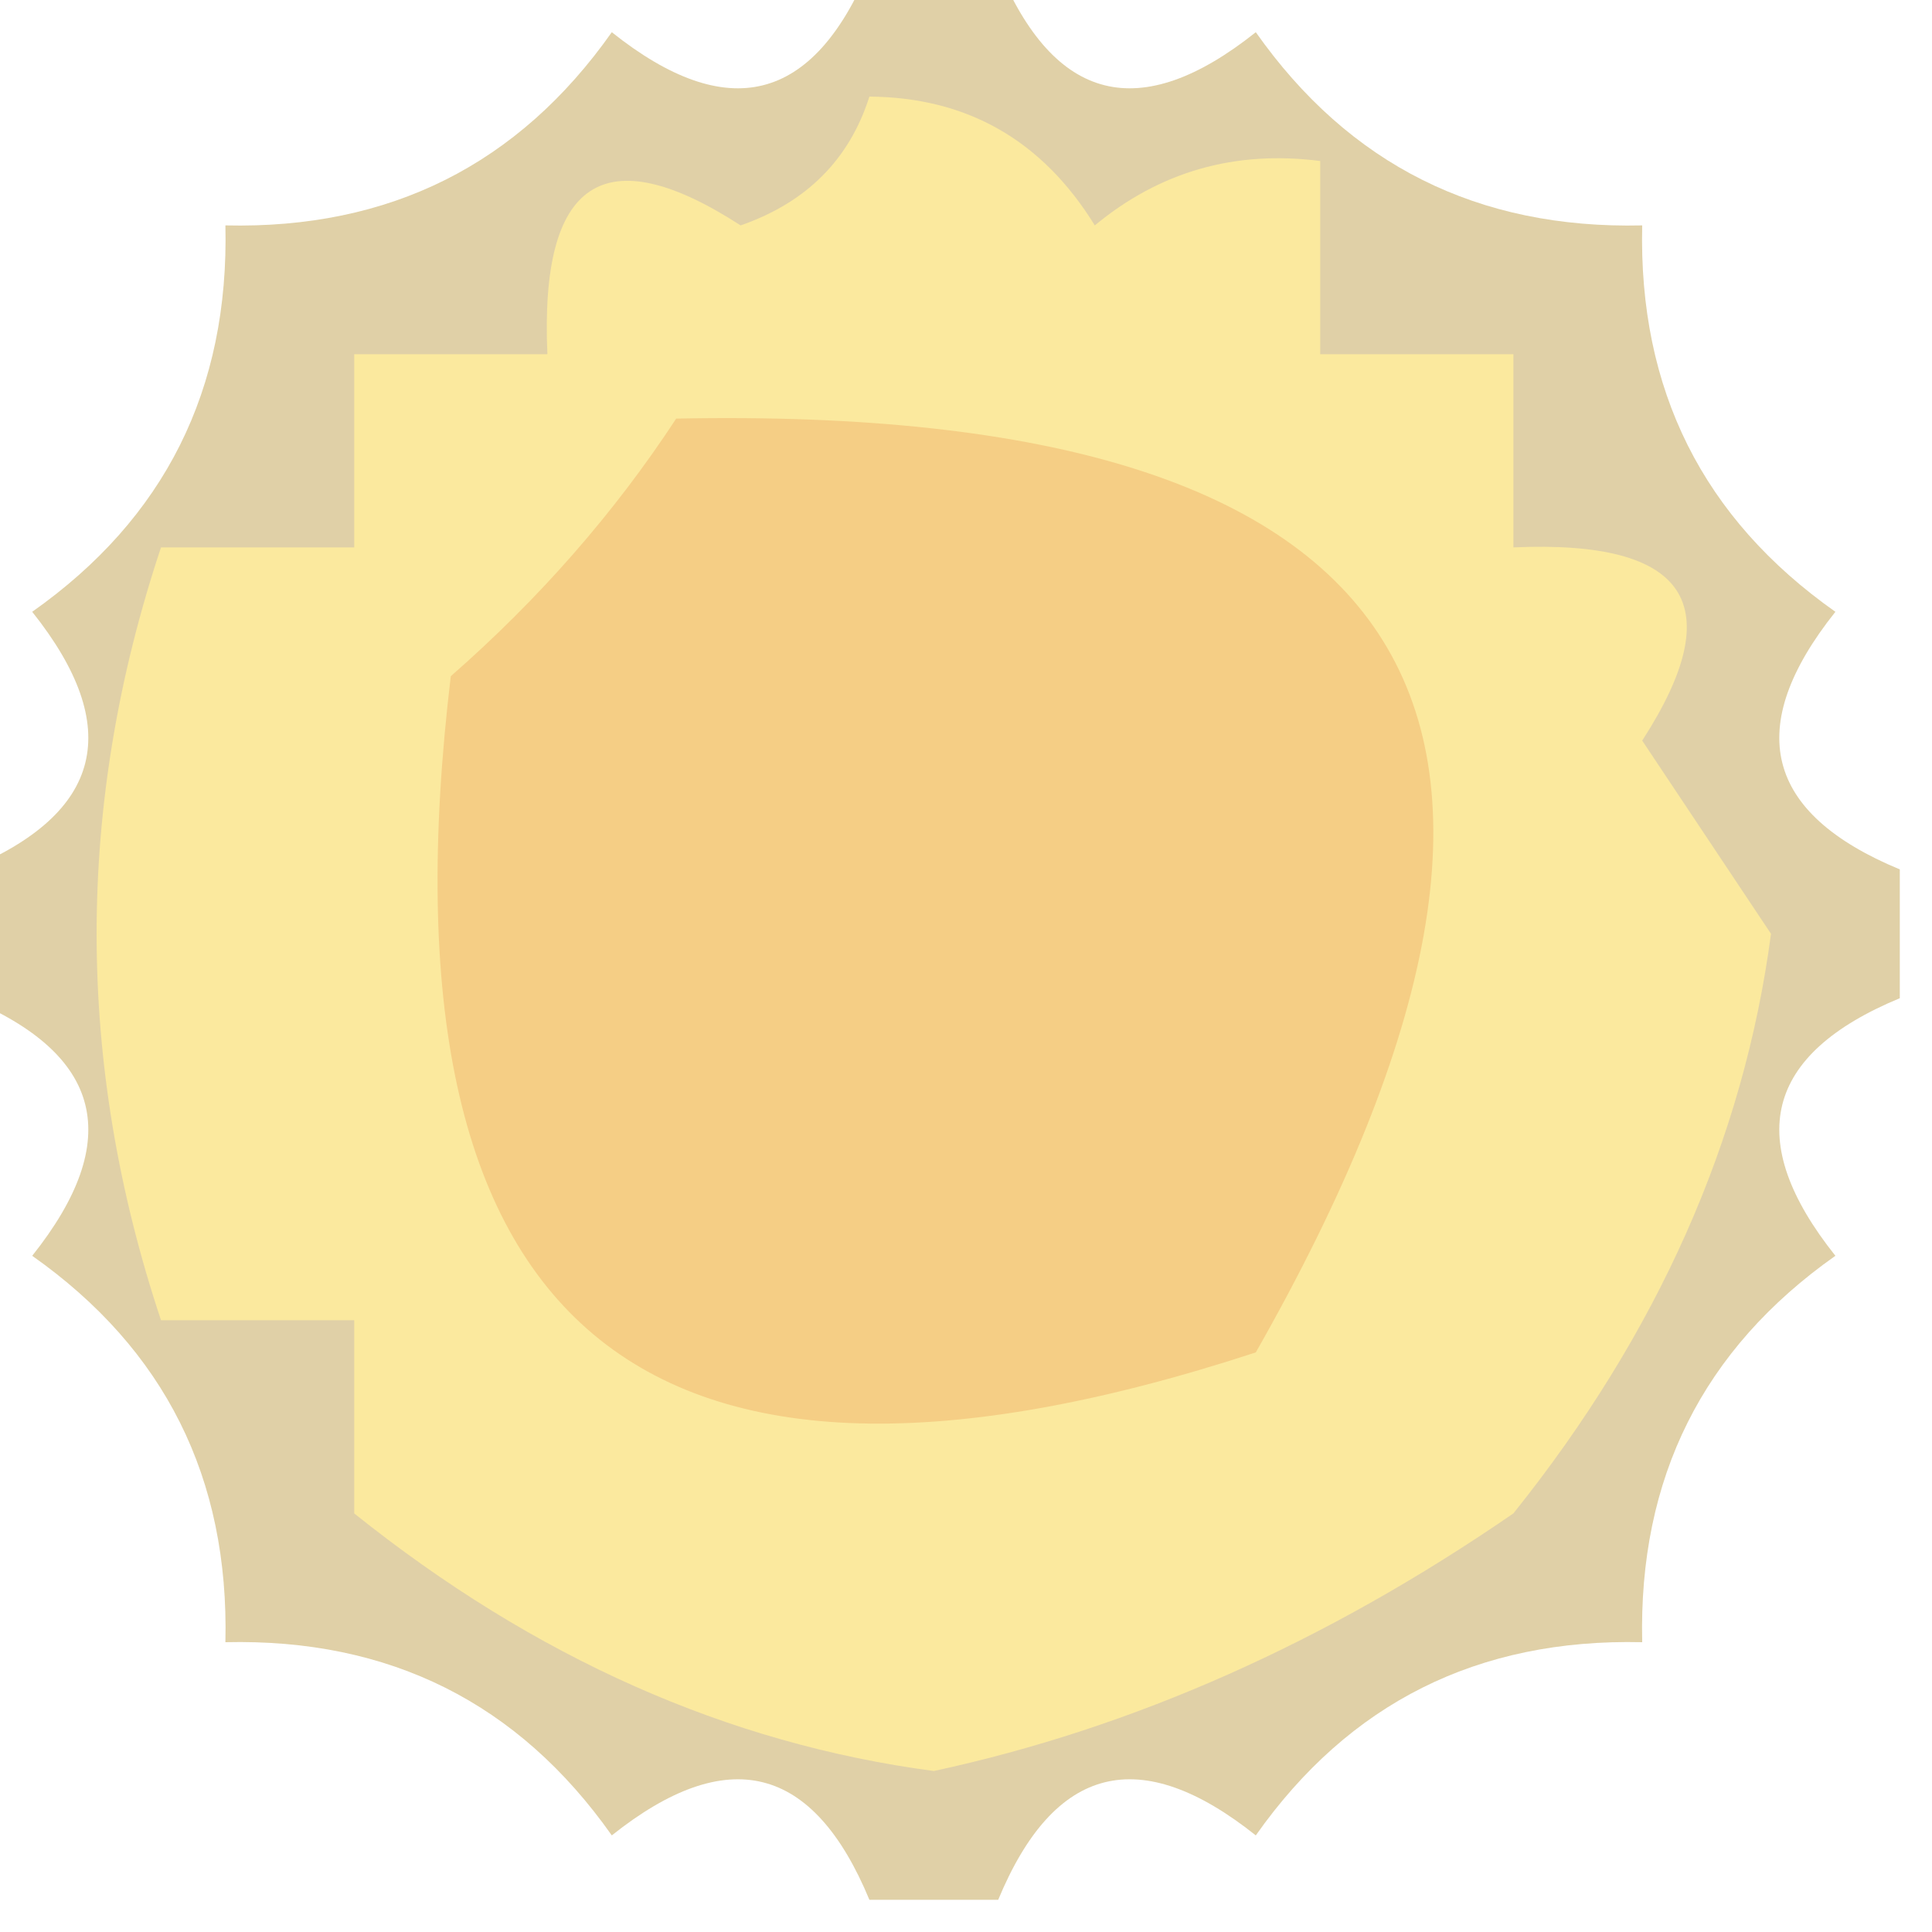
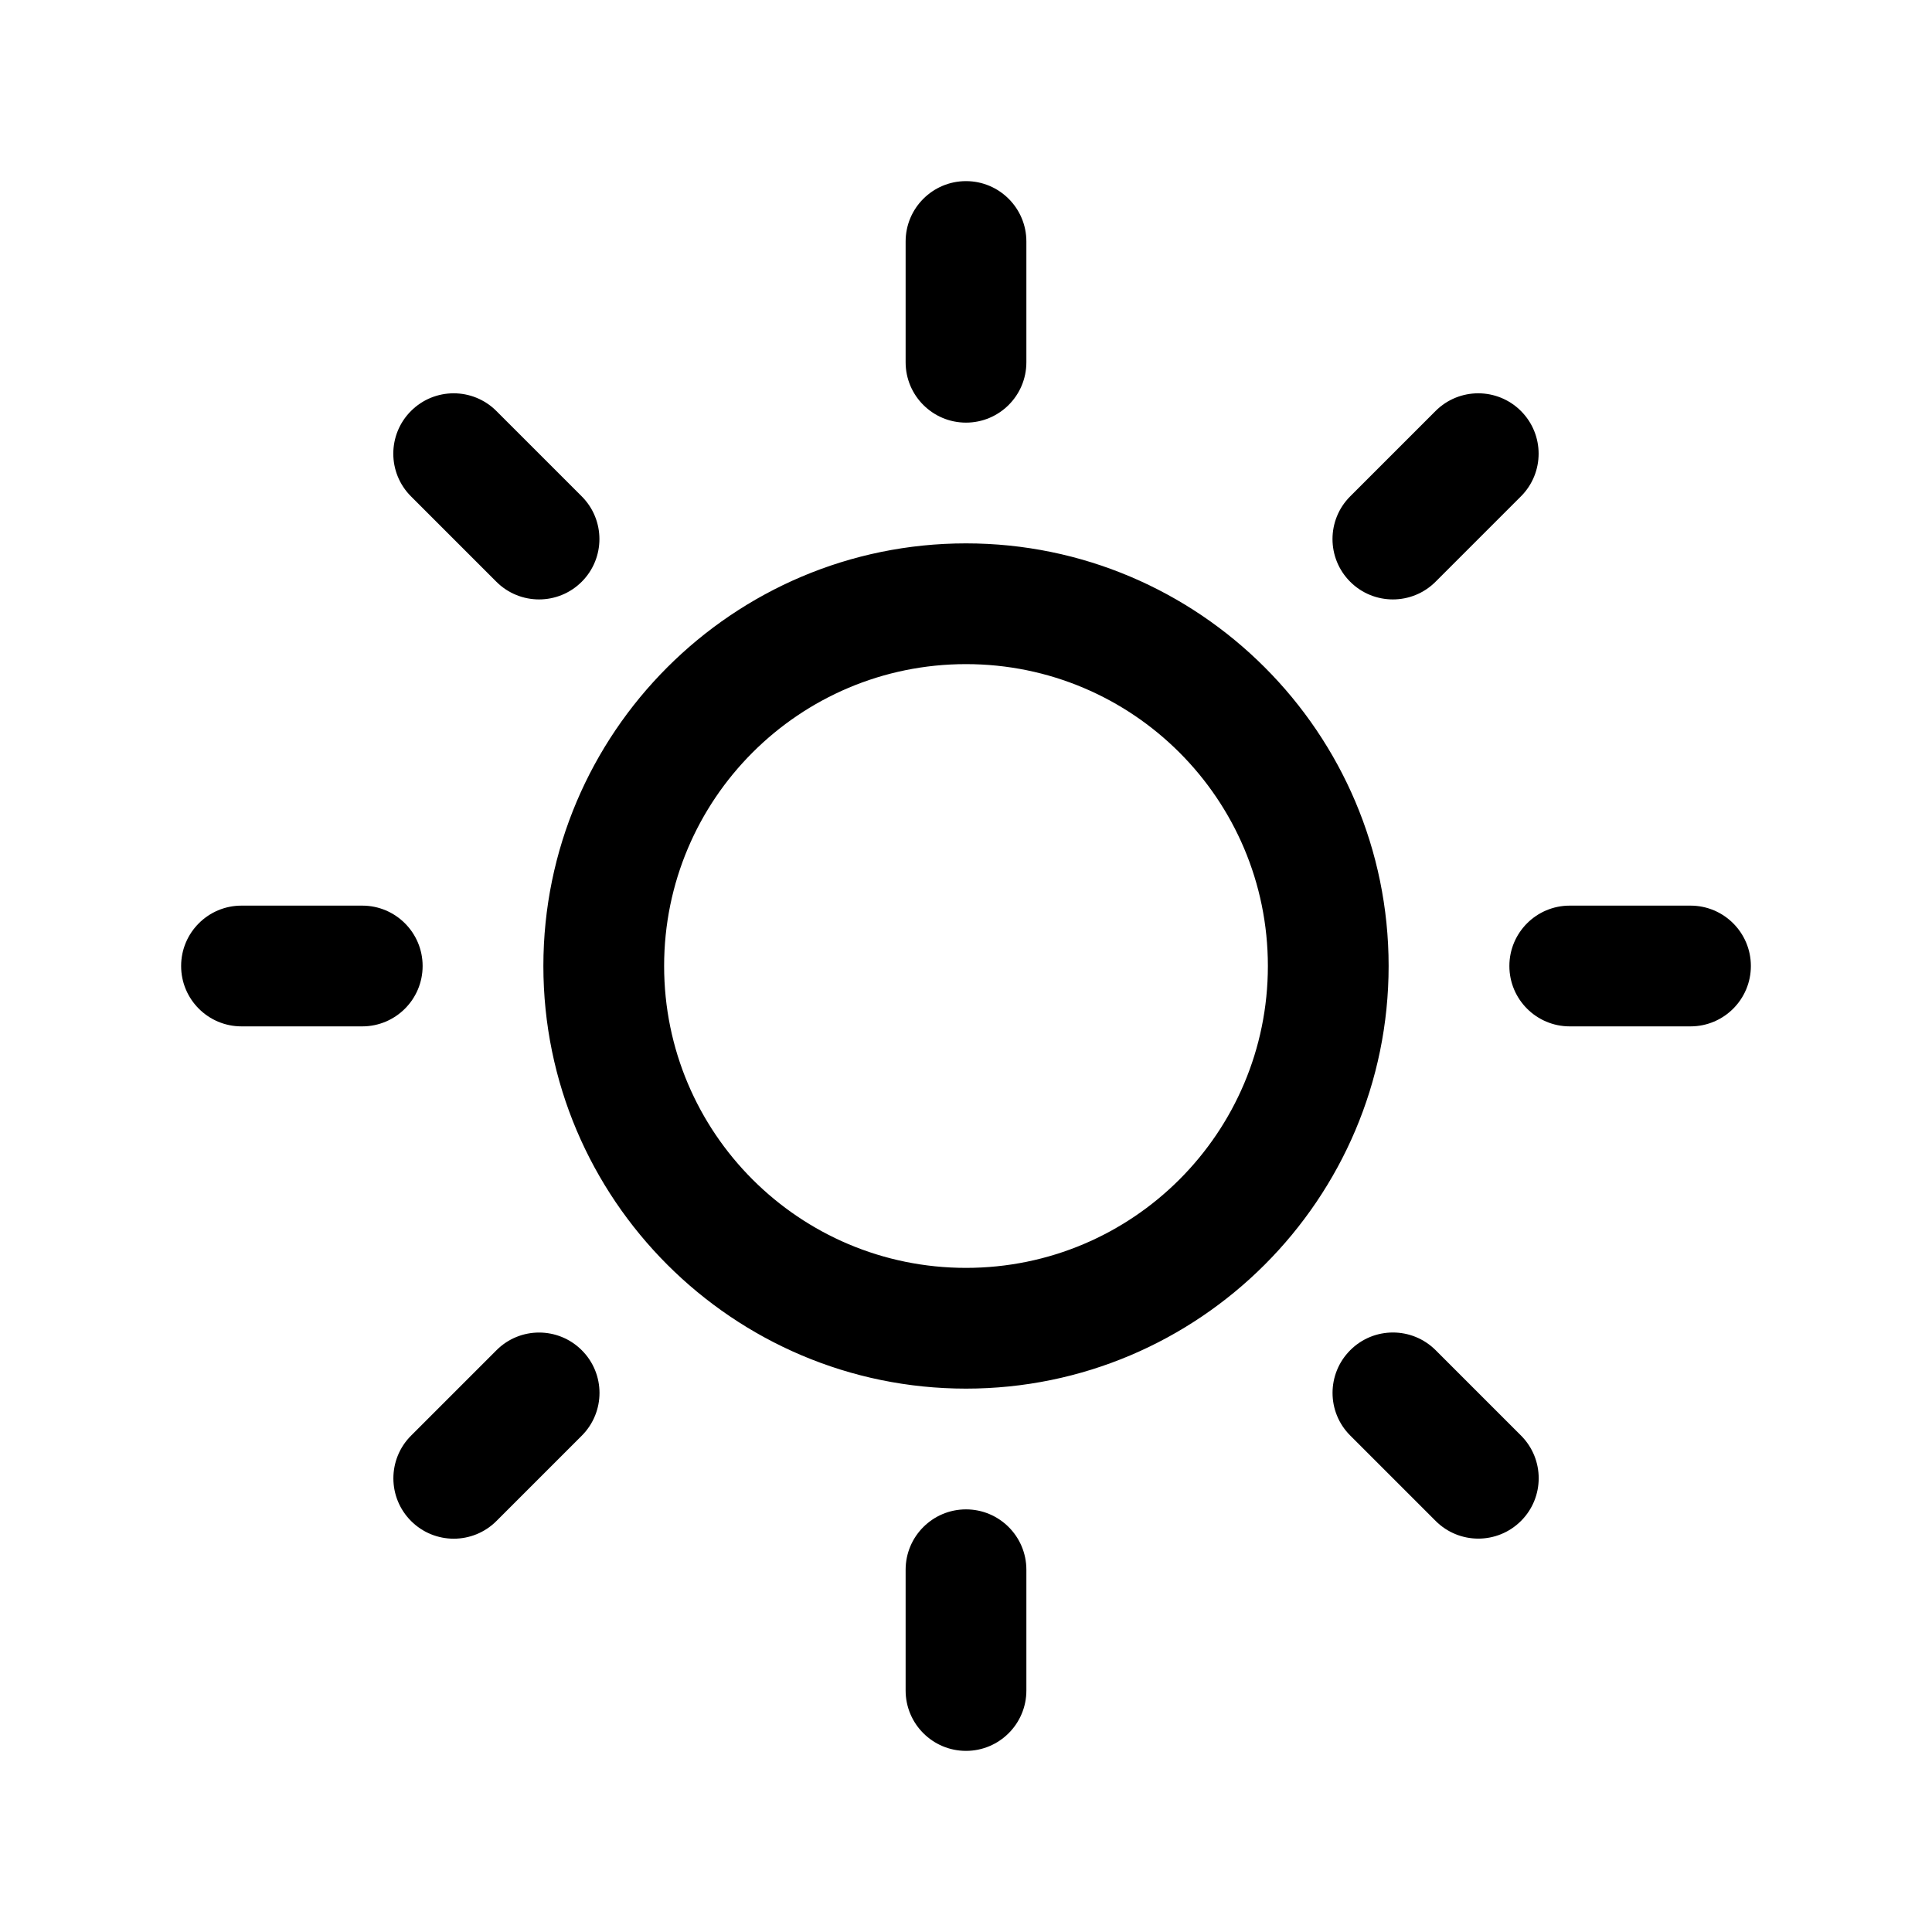
- <svg xmlns="http://www.w3.org/2000/svg" version="1.1" width="30px" height="30px" style="shape-rendering:geometricPrecision; text-rendering:geometricPrecision; image-rendering:optimizeQuality; fill-rule:evenodd; clip-rule:evenodd">
+ <svg xmlns="http://www.w3.org/2000/svg" enable-background="new 0 0 512 512" width="30px" height="30px" id="Layer_1" version="1.1" viewBox="0 0 512 512" xml:space="preserve">
  <g>
-     <path style="opacity:0.506" fill="#c1a351" d="M 13.5,-0.5 C 14.167,-0.5 14.833,-0.5 15.5,-0.5C 16.37,1.599 17.703,1.932 19.5,0.5C 20.951,2.559 22.951,3.559 25.5,3.5C 25.441,6.049 26.441,8.049 28.5,9.5C 27.068,11.297 27.401,12.63 29.5,13.5C 29.5,14.167 29.5,14.833 29.5,15.5C 27.401,16.37 27.068,17.703 28.5,19.5C 26.441,20.951 25.441,22.951 25.5,25.5C 22.951,25.441 20.951,26.441 19.5,28.5C 17.703,27.068 16.37,27.401 15.5,29.5C 14.833,29.5 14.167,29.5 13.5,29.5C 12.63,27.401 11.297,27.068 9.5,28.5C 8.049,26.441 6.049,25.441 3.5,25.5C 3.559,22.951 2.559,20.951 0.5,19.5C 1.932,17.703 1.599,16.37 -0.5,15.5C -0.5,14.833 -0.5,14.167 -0.5,13.5C 1.599,12.63 1.932,11.297 0.5,9.5C 2.559,8.049 3.559,6.049 3.5,3.5C 6.049,3.559 8.049,2.559 9.5,0.5C 11.297,1.932 12.63,1.599 13.5,-0.5 Z" />
-   </g>
-   <g>
-     <path style="opacity:1" fill="#fbe99e" d="M 13.5,1.5 C 15.017,1.511 16.184,2.177 17,3.5C 18.011,2.663 19.178,2.33 20.5,2.5C 20.5,3.5 20.5,4.5 20.5,5.5C 21.5,5.5 22.5,5.5 23.5,5.5C 23.5,6.5 23.5,7.5 23.5,8.5C 26.205,8.38 26.872,9.38 25.5,11.5C 26.167,12.5 26.833,13.5 27.5,14.5C 27.076,17.701 25.742,20.701 23.5,23.5C 20.593,25.501 17.593,26.834 14.5,27.5C 11.299,27.076 8.299,25.742 5.5,23.5C 5.5,22.5 5.5,21.5 5.5,20.5C 4.5,20.5 3.5,20.5 2.5,20.5C 1.167,16.5 1.167,12.5 2.5,8.5C 3.5,8.5 4.5,8.5 5.5,8.5C 5.5,7.5 5.5,6.5 5.5,5.5C 6.5,5.5 7.5,5.5 8.5,5.5C 8.38,2.795 9.38,2.128 11.5,3.5C 12.522,3.145 13.189,2.478 13.5,1.5 Z" />
-   </g>
-   <g>
-     <path style="opacity:1" fill="#f5ce85" d="M 10.5,6.5 C 22.133,6.267 25.133,11.1 19.5,21C 9.951,24.126 5.785,20.626 7,10.5C 8.376,9.295 9.542,7.962 10.5,6.5 Z" />
+     <g>
+       <path d="M256,144c-61.75,0-112,50.25-112,112s50.25,112,112,112s112-50.25,112-112S317.75,144,256,144z M256,336    c-44.188,0-80-35.812-80-80c0-44.188,35.812-80,80-80c44.188,0,80,35.812,80,80C336,300.188,300.188,336,256,336z M256,112    c8.833,0,16-7.167,16-16V64c0-8.833-7.167-16-16-16s-16,7.167-16,16v32C240,104.833,247.167,112,256,112z M256,400    c-8.833,0-16,7.167-16,16v32c0,8.833,7.167,16,16,16s16-7.167,16-16v-32C272,407.167,264.833,400,256,400z M380.438,154.167    l22.625-22.625c6.25-6.25,6.25-16.375,0-22.625s-16.375-6.25-22.625,0l-22.625,22.625c-6.25,6.25-6.25,16.375,0,22.625    S374.188,160.417,380.438,154.167z M131.562,357.834l-22.625,22.625c-6.25,6.249-6.25,16.374,0,22.624s16.375,6.25,22.625,0    l22.625-22.624c6.25-6.271,6.25-16.376,0-22.625C147.938,351.583,137.812,351.562,131.562,357.834z M112,256    c0-8.833-7.167-16-16-16H64c-8.833,0-16,7.167-16,16s7.167,16,16,16h32C104.833,272,112,264.833,112,256z M448,240h-32    c-8.833,0-16,7.167-16,16s7.167,16,16,16h32c8.833,0,16-7.167,16-16S456.833,240,448,240z M131.541,154.167    c6.251,6.25,16.376,6.25,22.625,0c6.251-6.25,6.251-16.375,0-22.625l-22.625-22.625c-6.25-6.25-16.374-6.25-22.625,0    c-6.25,6.25-6.25,16.375,0,22.625L131.541,154.167z M380.459,357.812c-6.271-6.25-16.376-6.25-22.625,0    c-6.251,6.25-6.271,16.375,0,22.625l22.625,22.625c6.249,6.25,16.374,6.25,22.624,0s6.25-16.375,0-22.625L380.459,357.812z" fill="#000000" />
+     </g>
  </g>
</svg>
